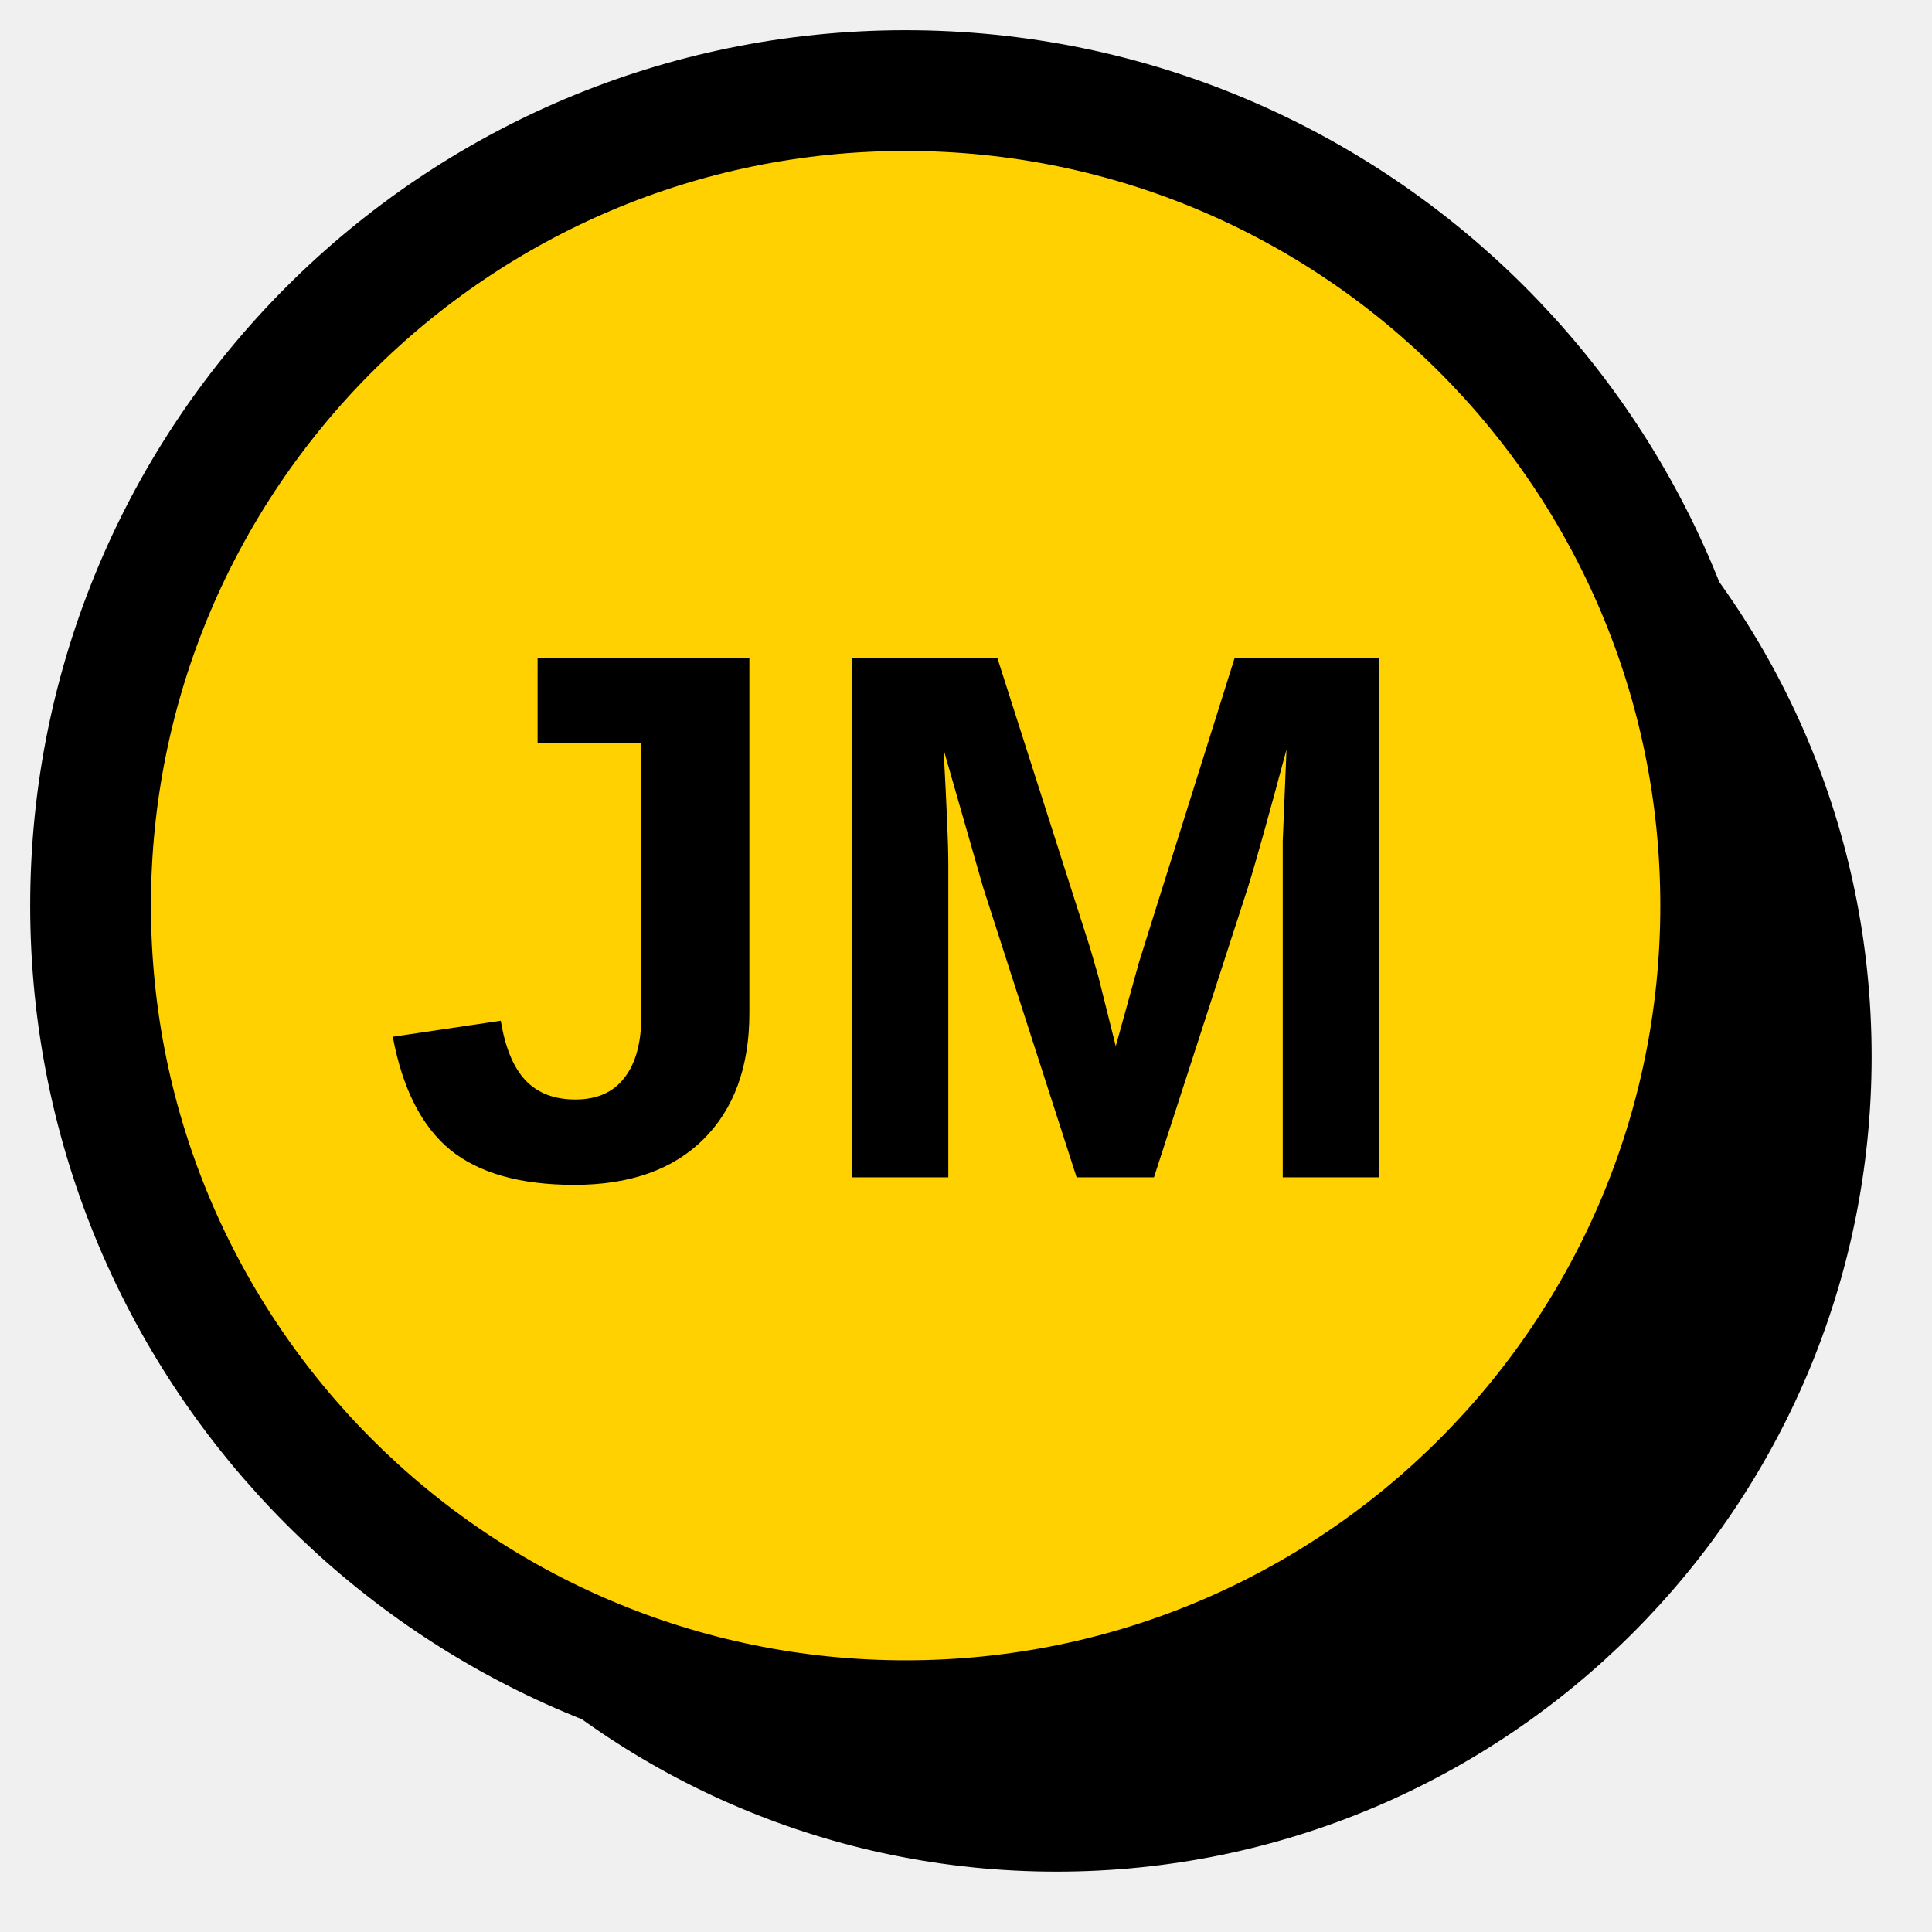
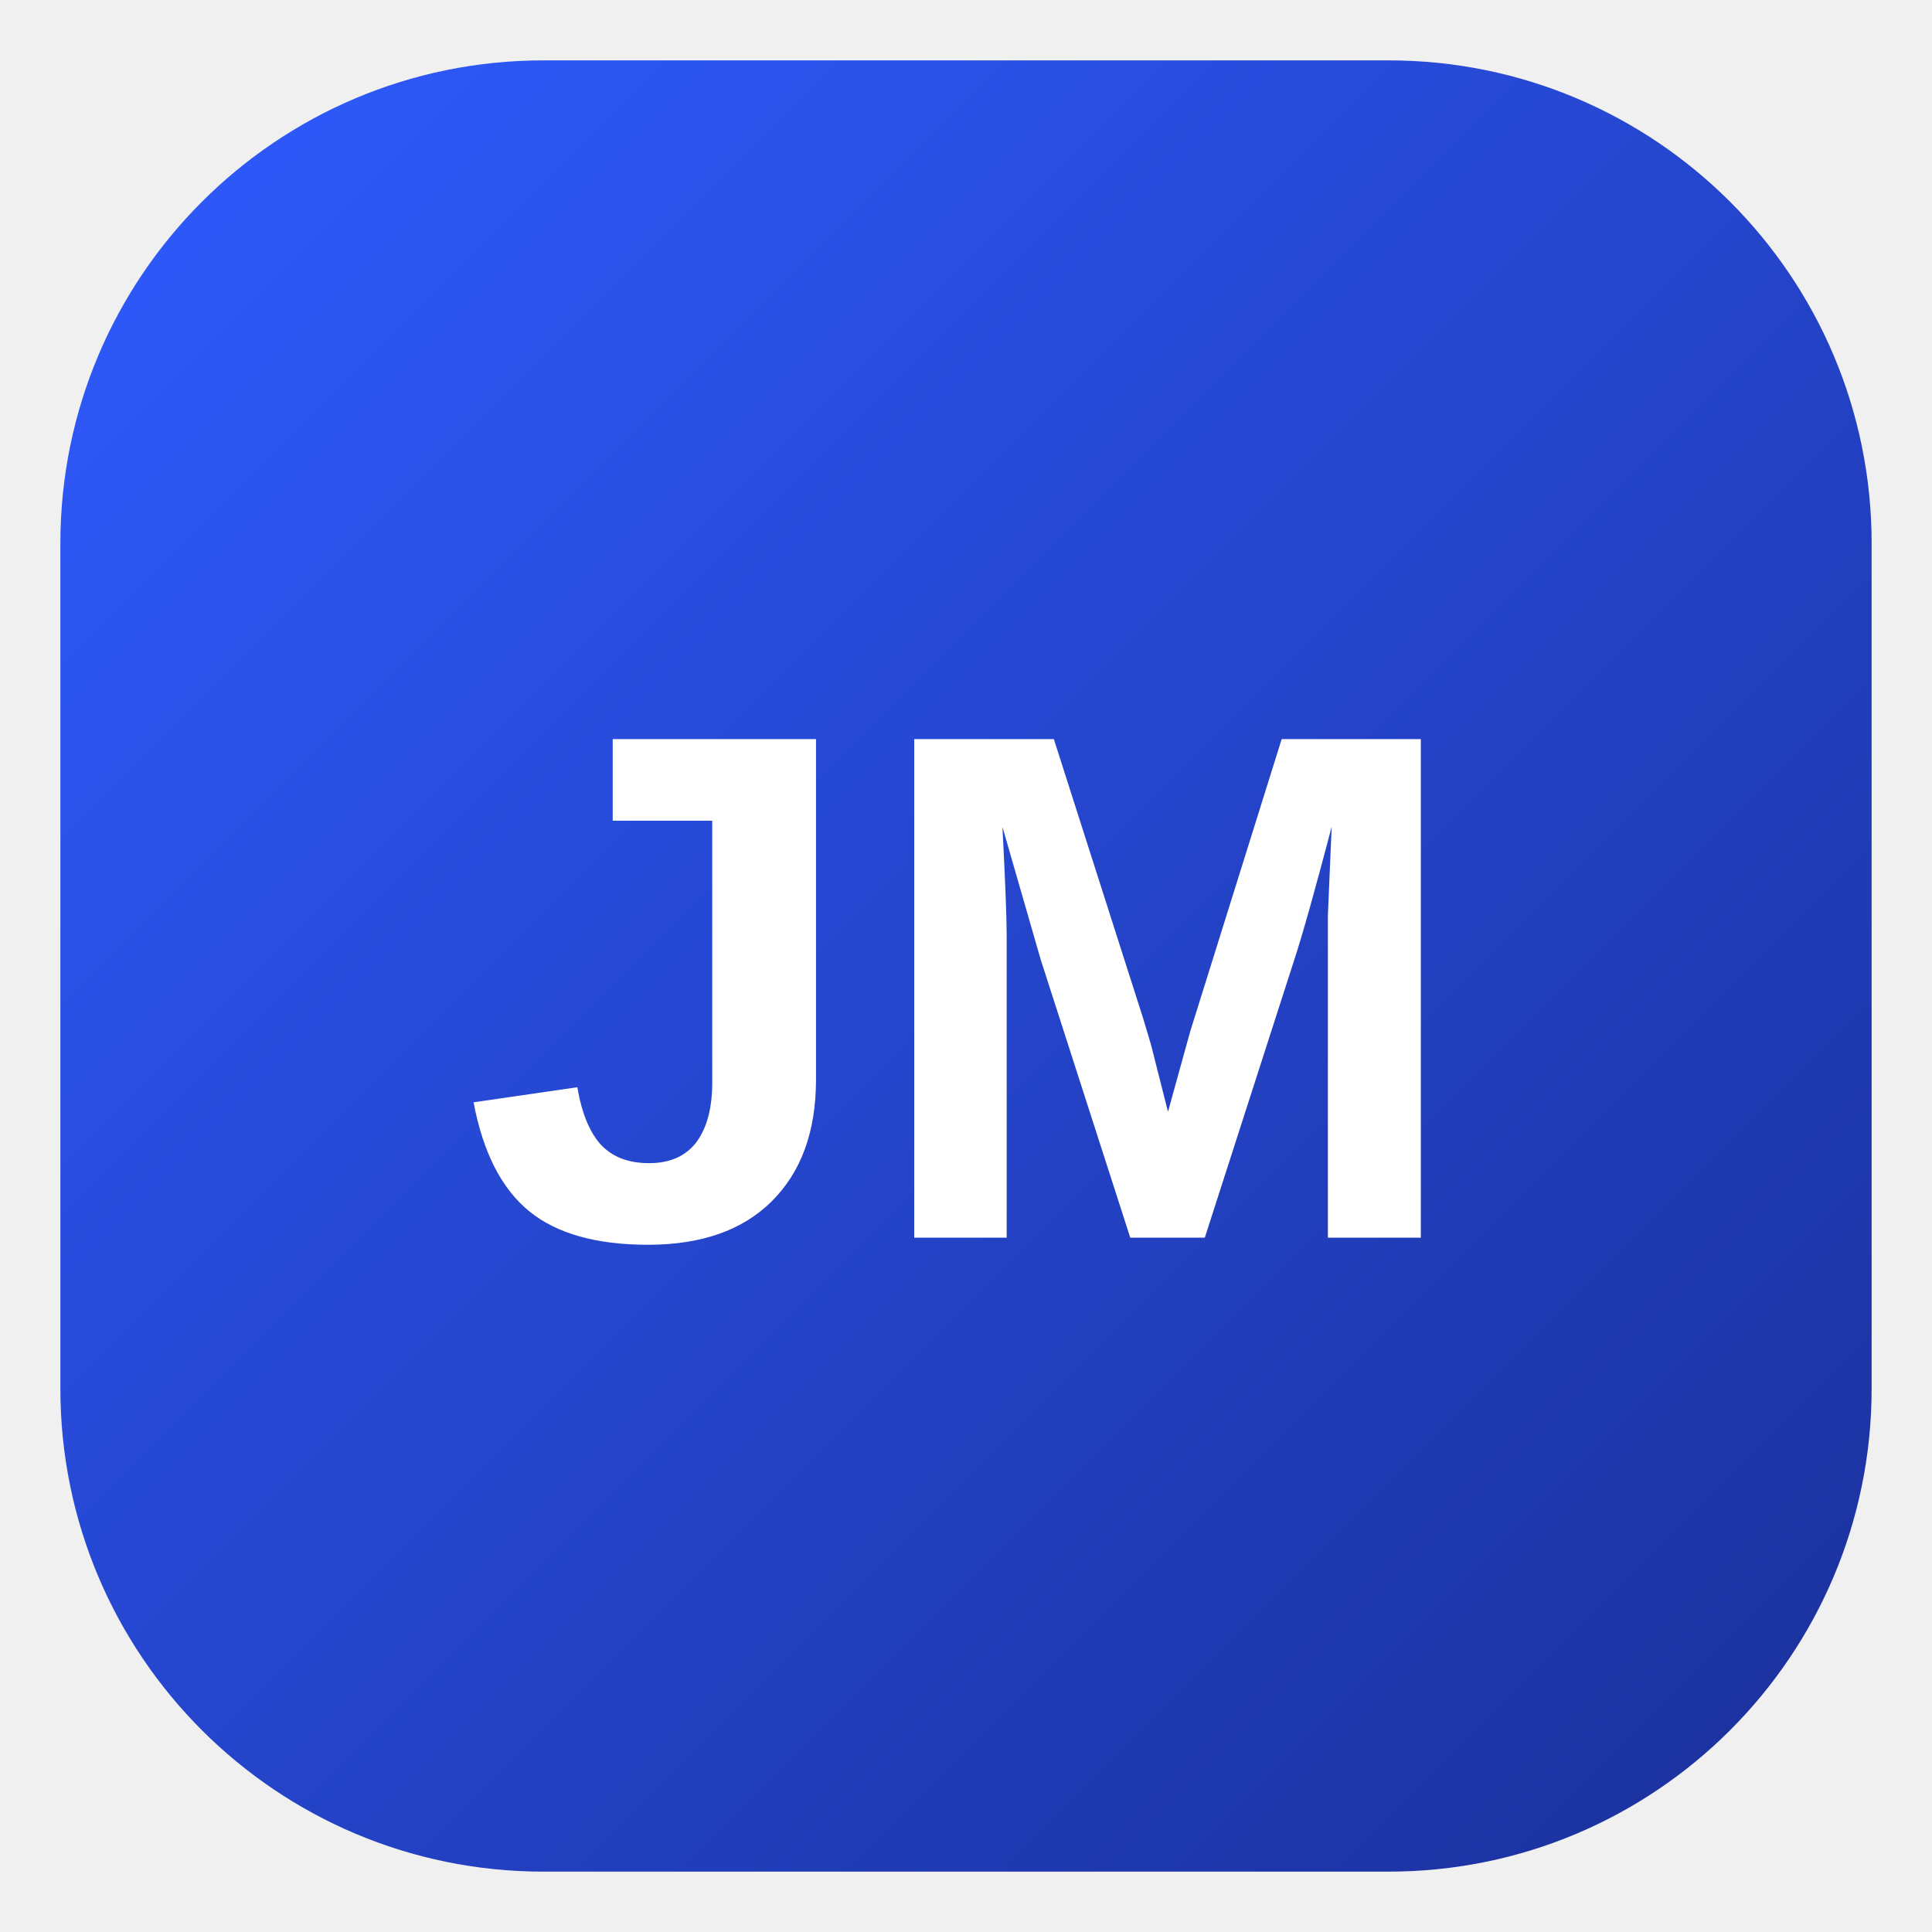
<svg xmlns="http://www.w3.org/2000/svg" viewBox="0 0 64 64">
-   <circle cx="35" cy="35" r="27" fill="#000" />
-   <circle cx="30" cy="30" r="27" fill="#ffd100" stroke="#000" stroke-width="4" />
-   <text x="30" y="39" text-anchor="middle" font-family="Arial Narrow, Arial, sans-serif" font-weight="900" font-size="25" fill="#000">JM</text>
+   <defs>
+     <linearGradient id="g" x1="0" y1="0" x2="1" y2="1">
+       <stop offset="0" stop-color="#2f5bff" />
+       <stop offset="1" stop-color="#1a2f99" />
+     </linearGradient>
+   </defs>
+   <rect x="2" y="2" width="60" height="60" rx="16" fill="url(#g)" />
+   <text x="32" y="41" text-anchor="middle" font-family="Arial, Helvetica, sans-serif" font-weight="700" font-size="24" fill="#fff">JM</text>
</svg>
